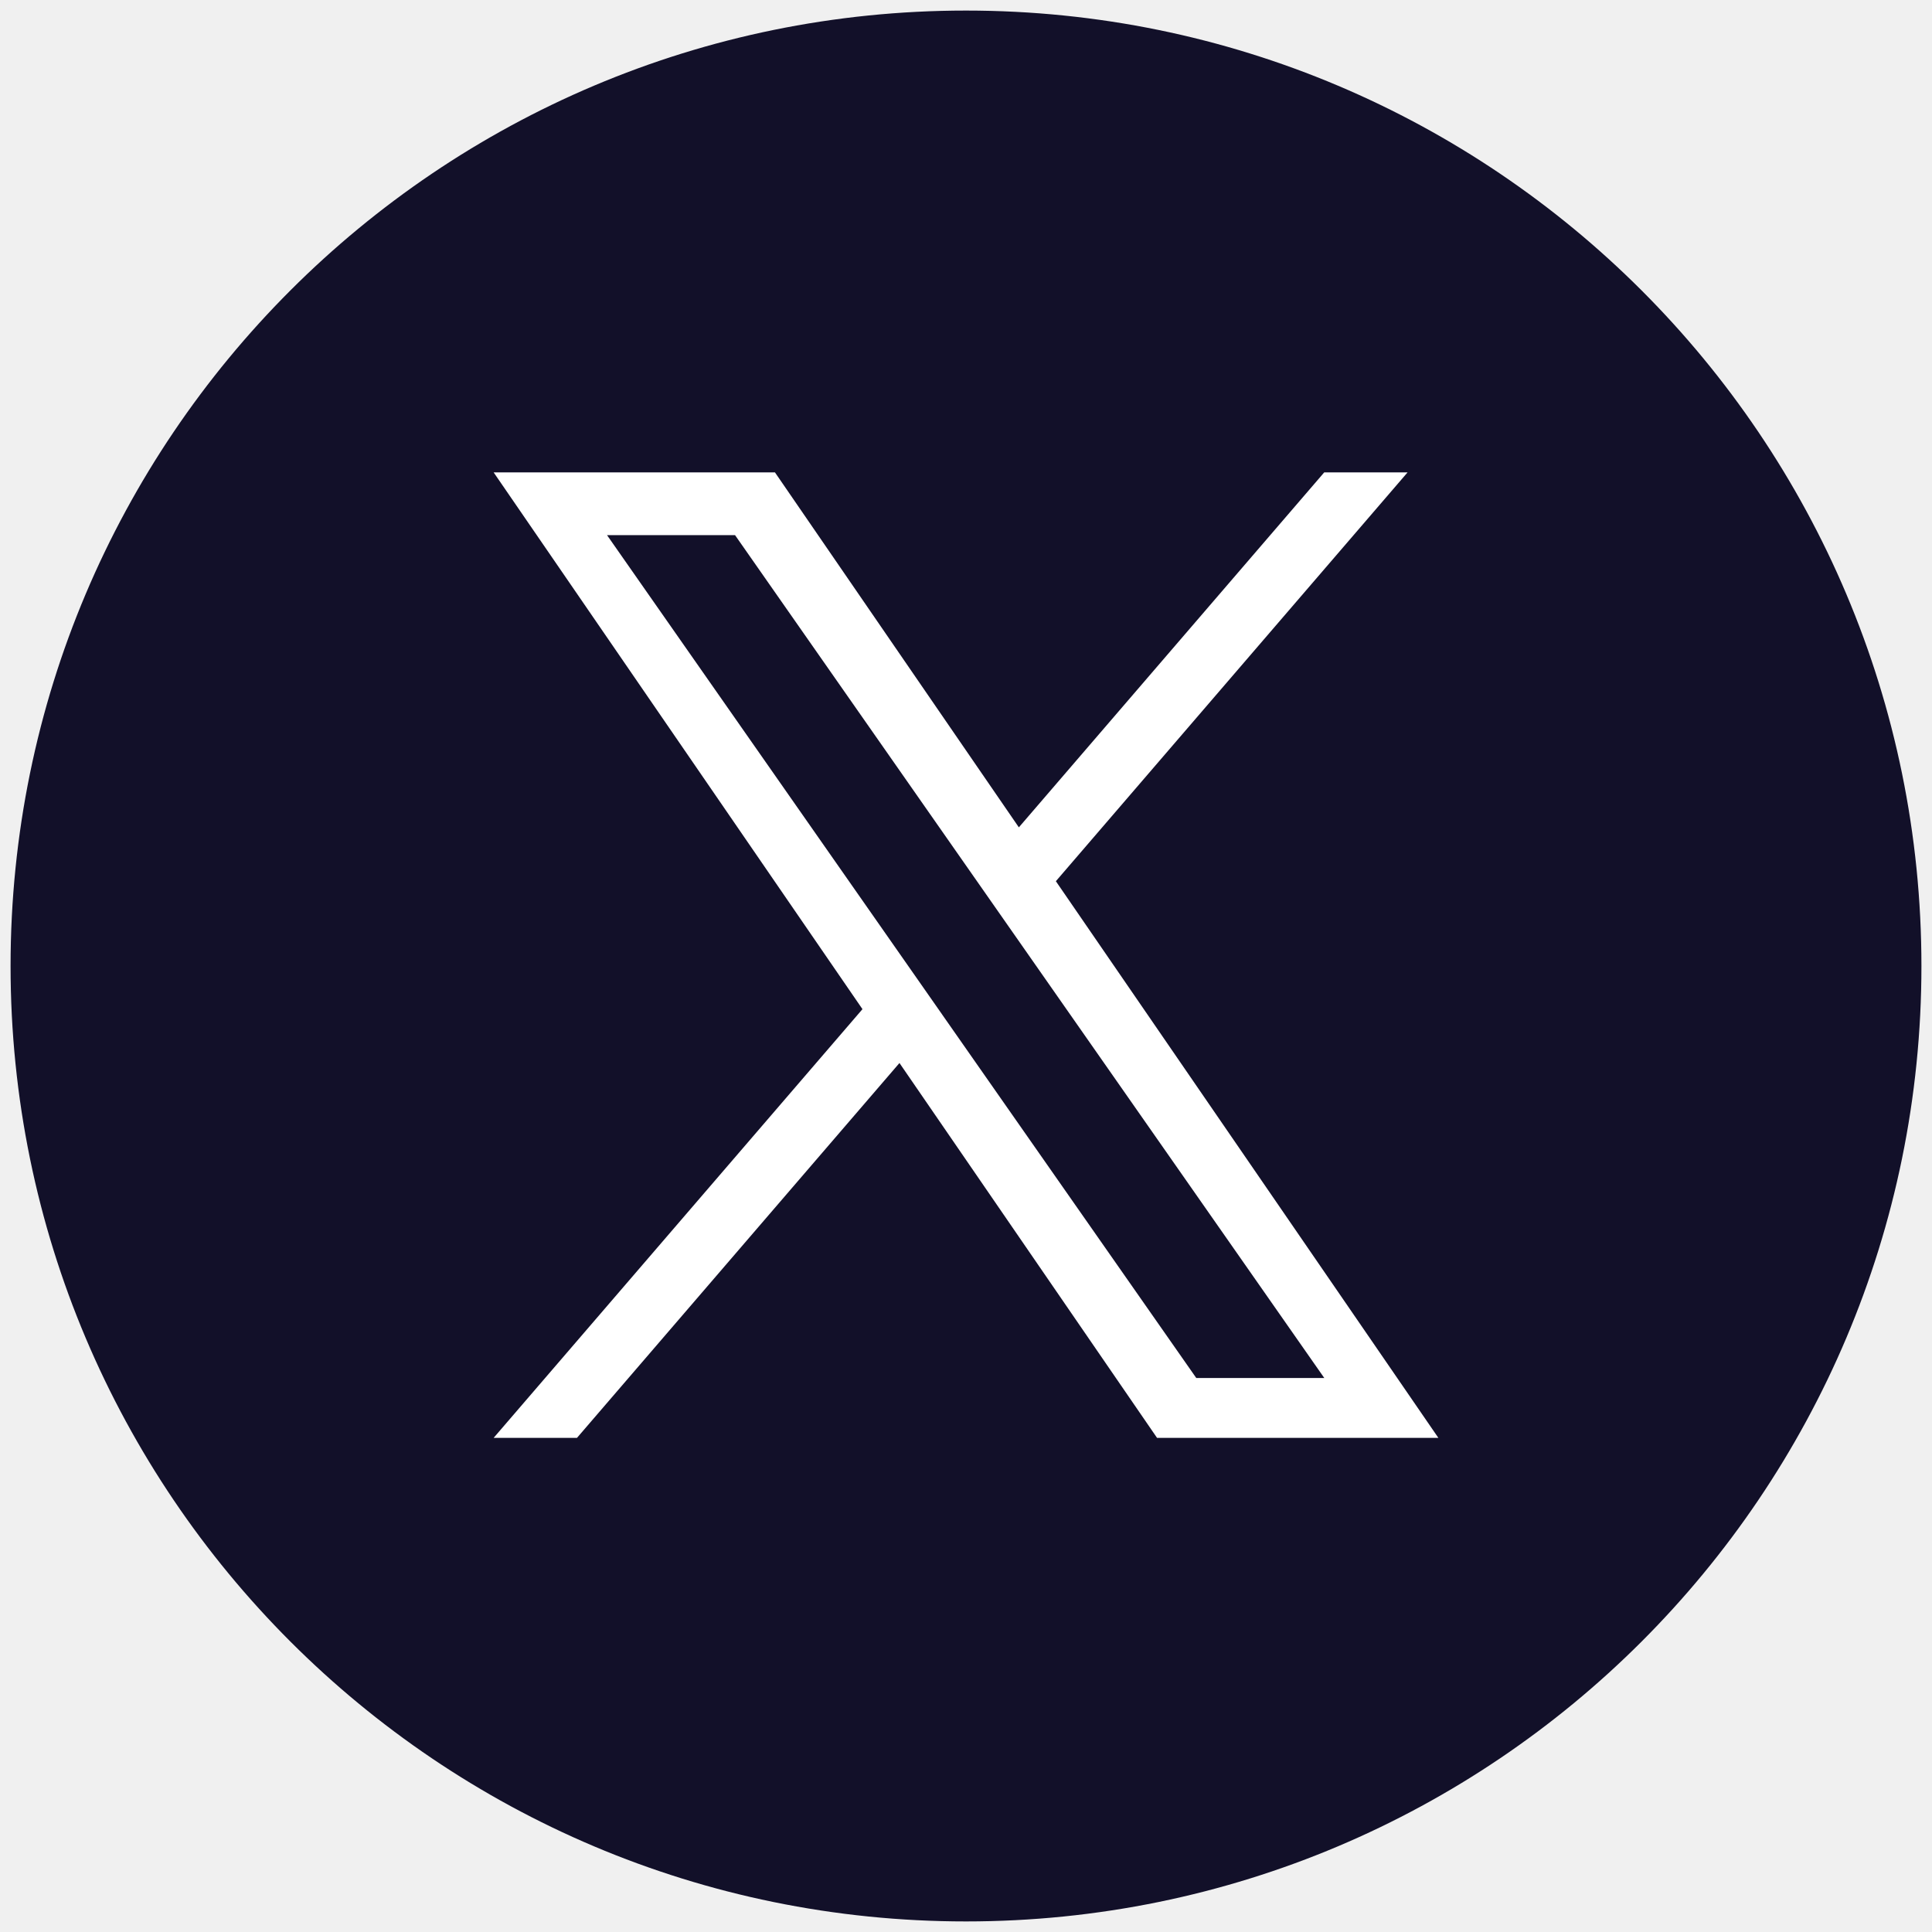
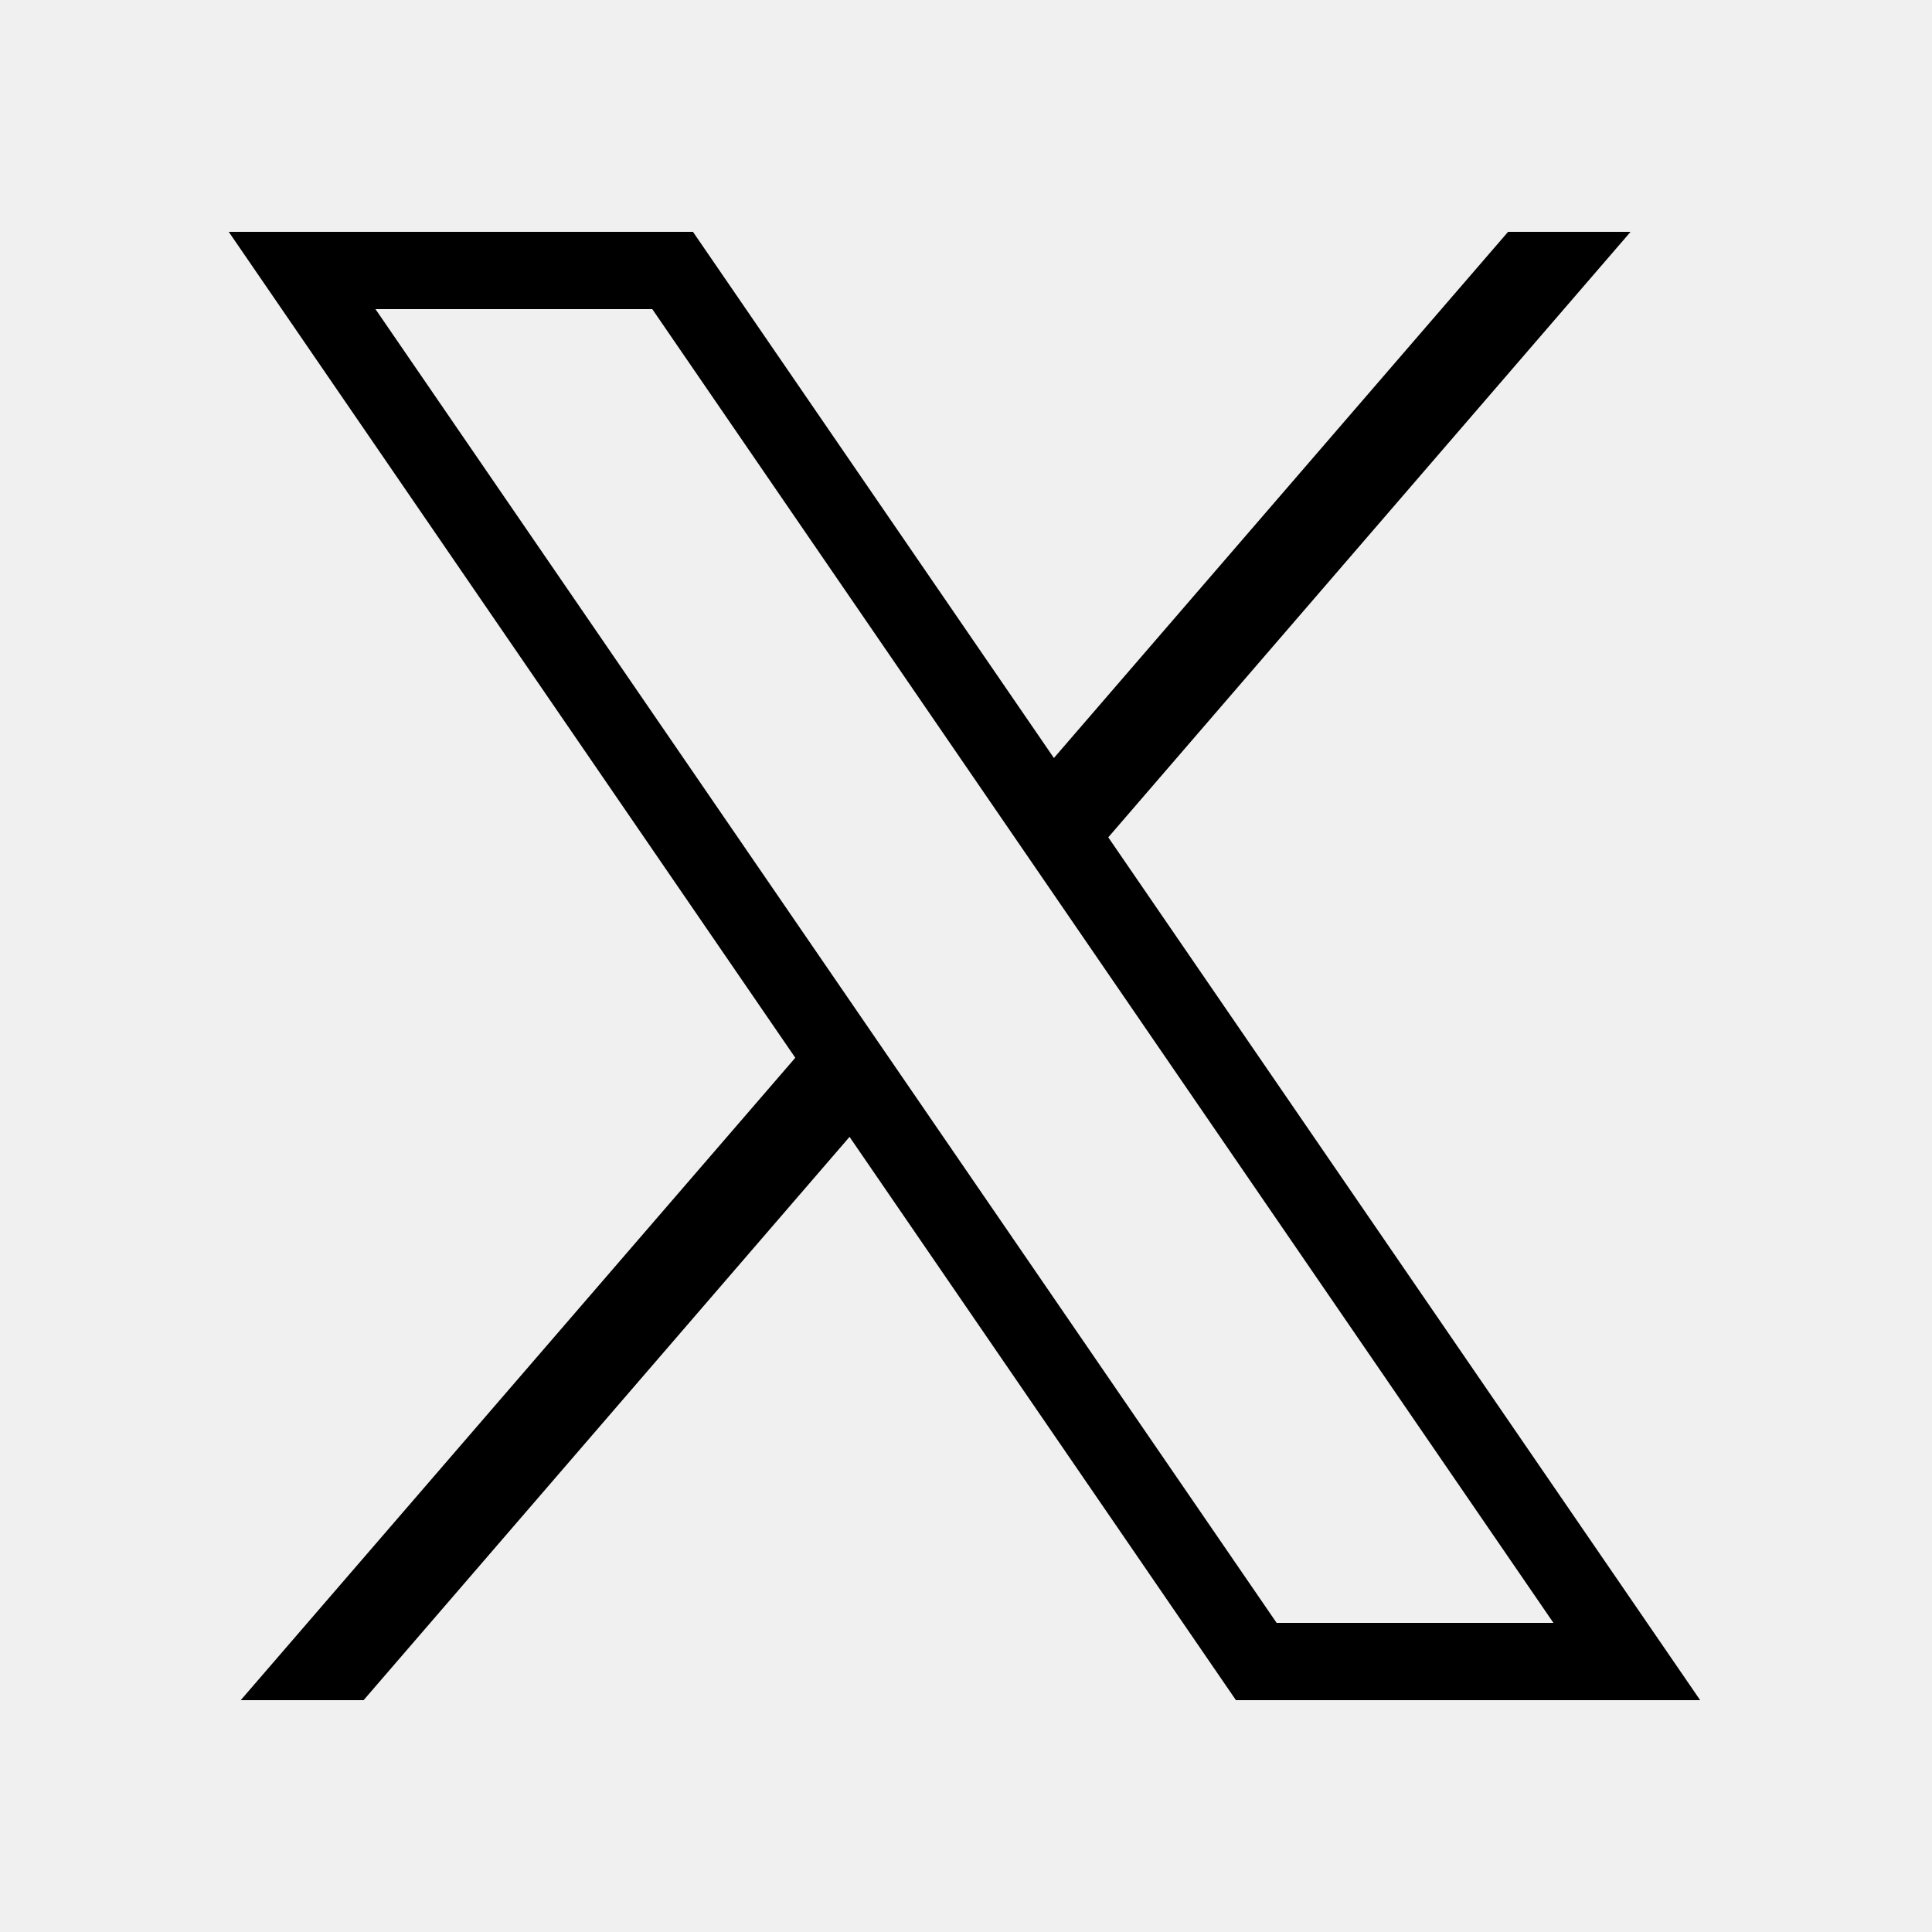
- <svg xmlns="http://www.w3.org/2000/svg" width="40" height="40" viewBox="0 0 1200 1227" fill="none">
-   <circle cx="50%" cy="50%" r="50%" fill="#121029" />
-   <g transform="translate(300 300), scale(0.5 0.5)">
-     <path fill="#fff" d="M714.163 519.284L1160.89 0H1055.03L667.137 450.887L357.328 0H0L468.492 681.821L0 1226.37H105.866L515.491 750.218L842.672 1226.37H1200L714.137 519.284H714.163ZM569.165 687.828L521.697 619.934L144.011 79.694H306.615L611.412 515.685L658.88 583.579L1055.08 1150.3H892.476L569.165 687.854V687.828Z" />
-   </g>
+ <svg xmlns="http://www.w3.org/2000/svg" viewBox="0 0 50 50" width="50px" height="50px">
+   <path d="M 5.92 6 L 20.582 27.375 L 6.23 44 L 9.41 44 L 21.986 29.422 L 31.986 44 L 44 44 L 28.682 21.67 L 42.199 6 L 39.029 6 L 27.275 19.617 L 17.934 6 L 5.92 6 z M 9.717 8 L 16.881 8 L 40.203 42 L 33.039 42 L 9.717 8 z" />
</svg>
